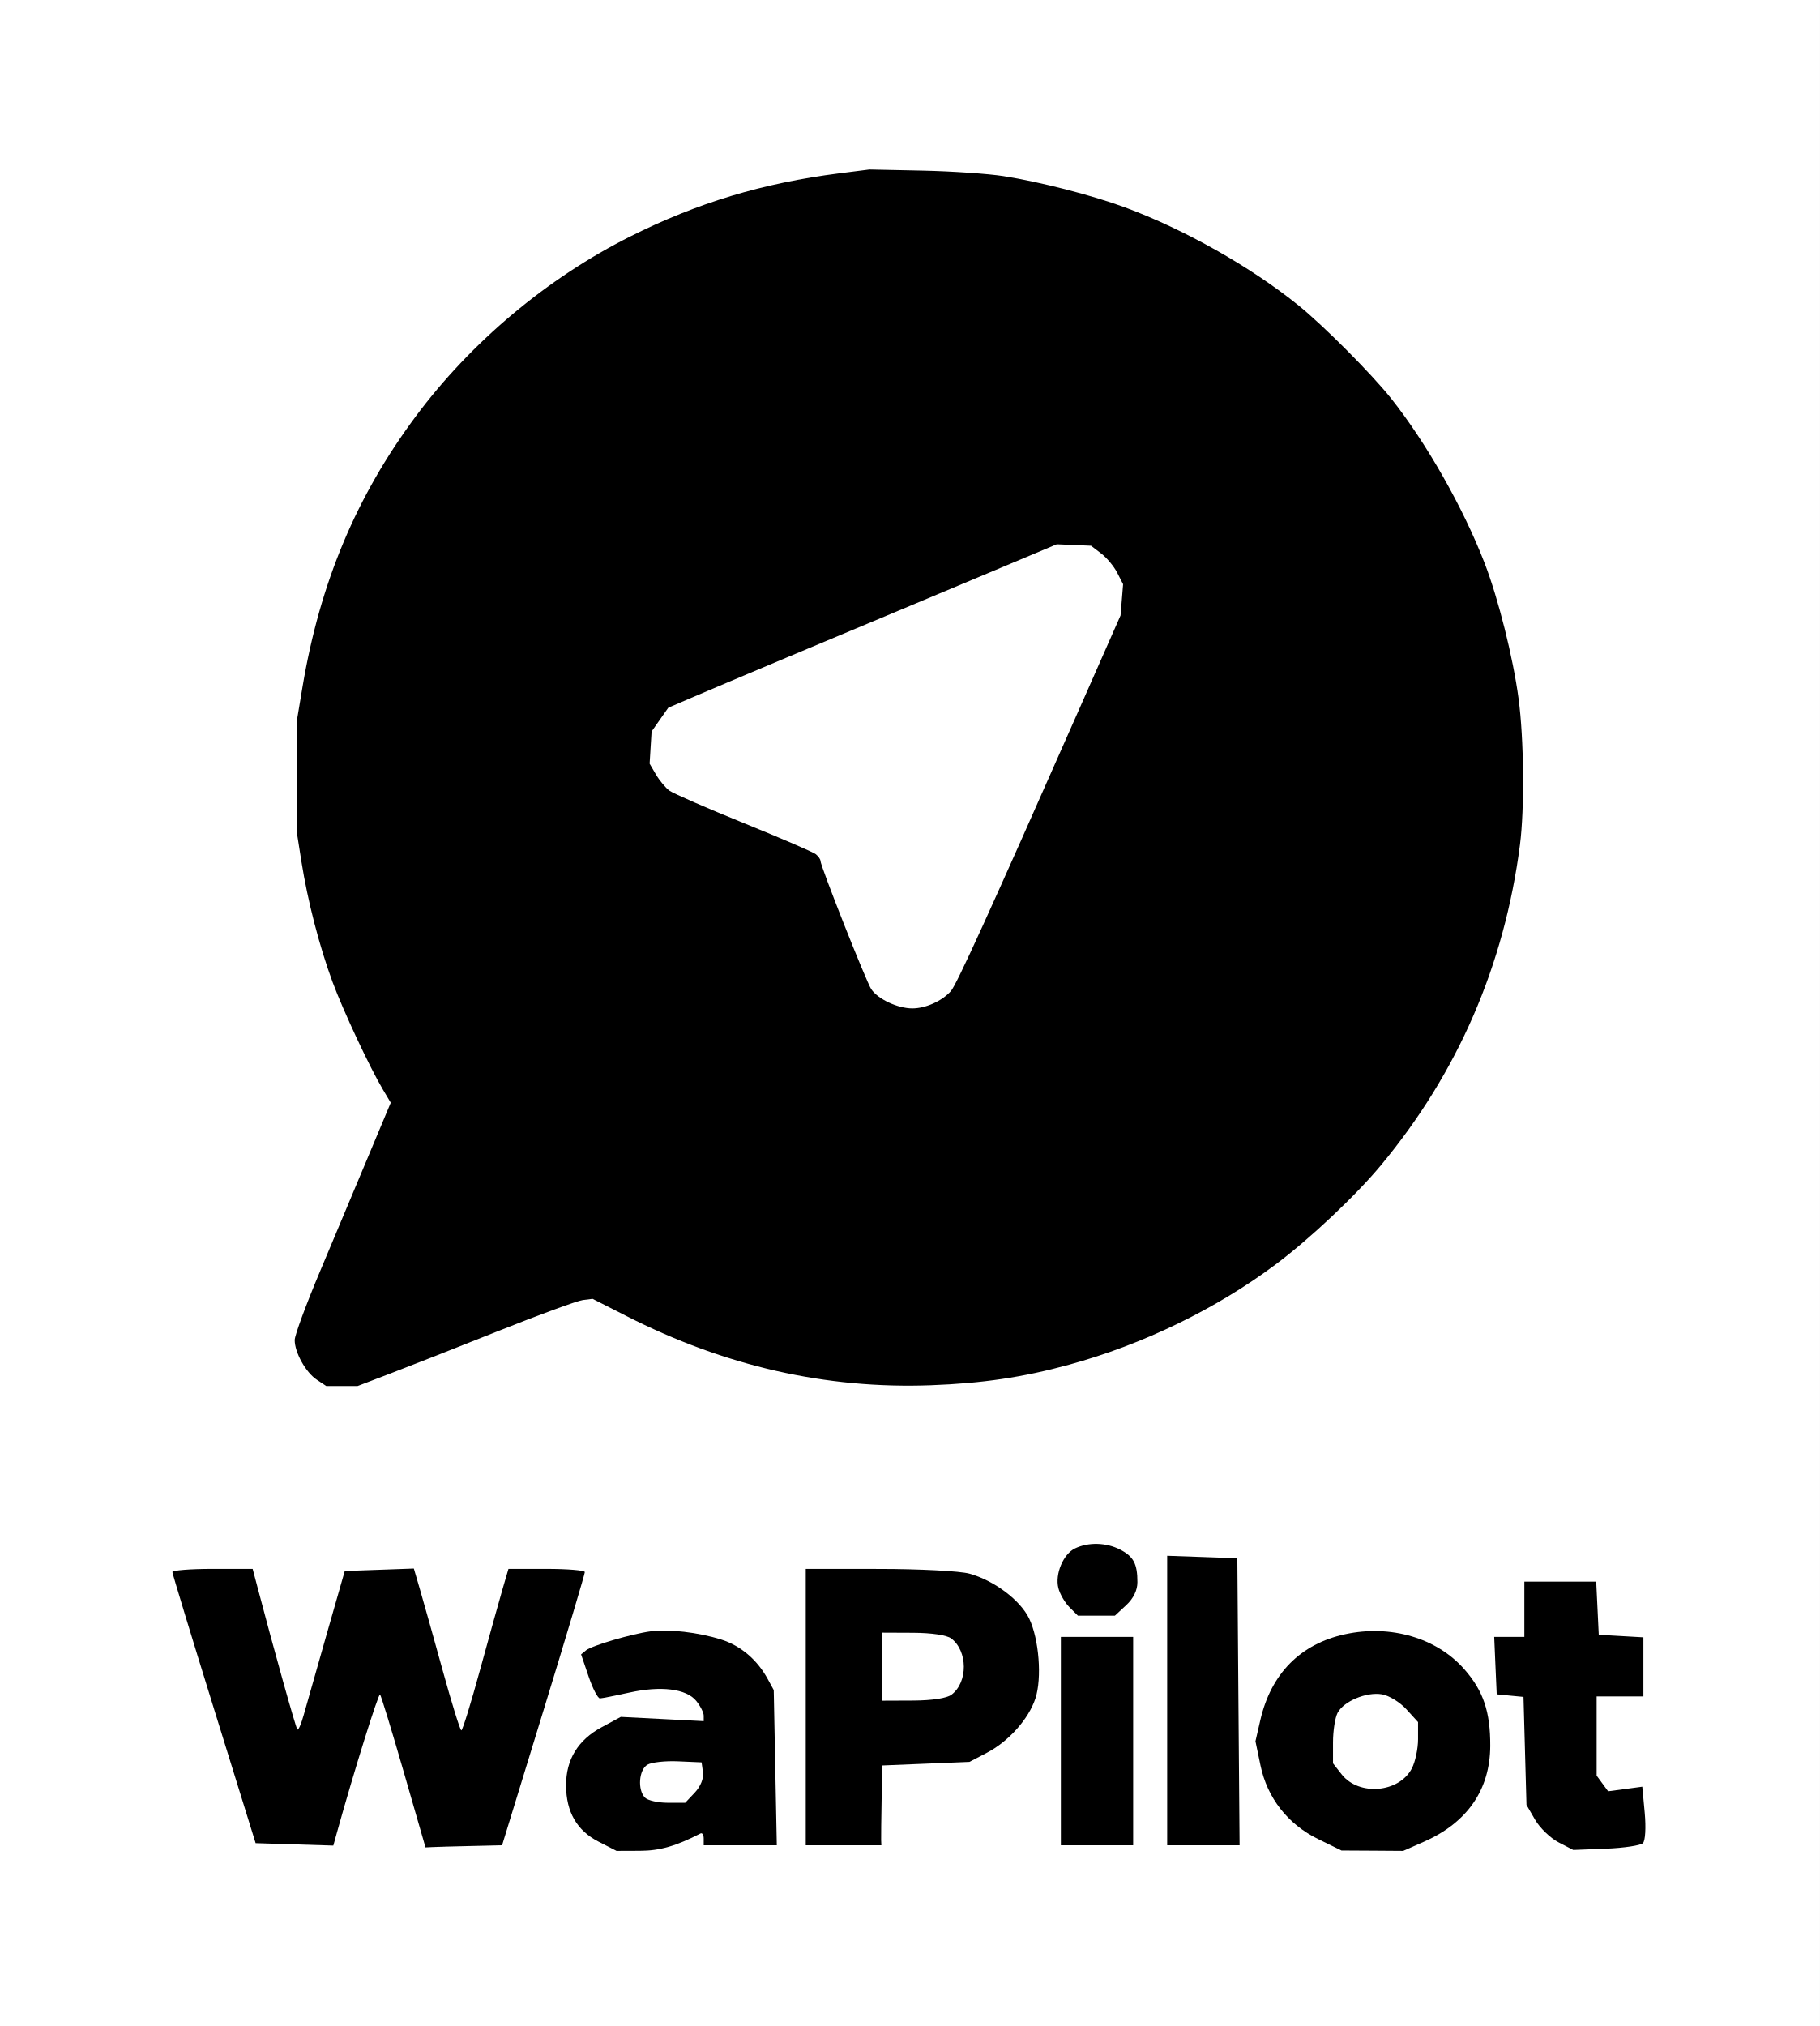
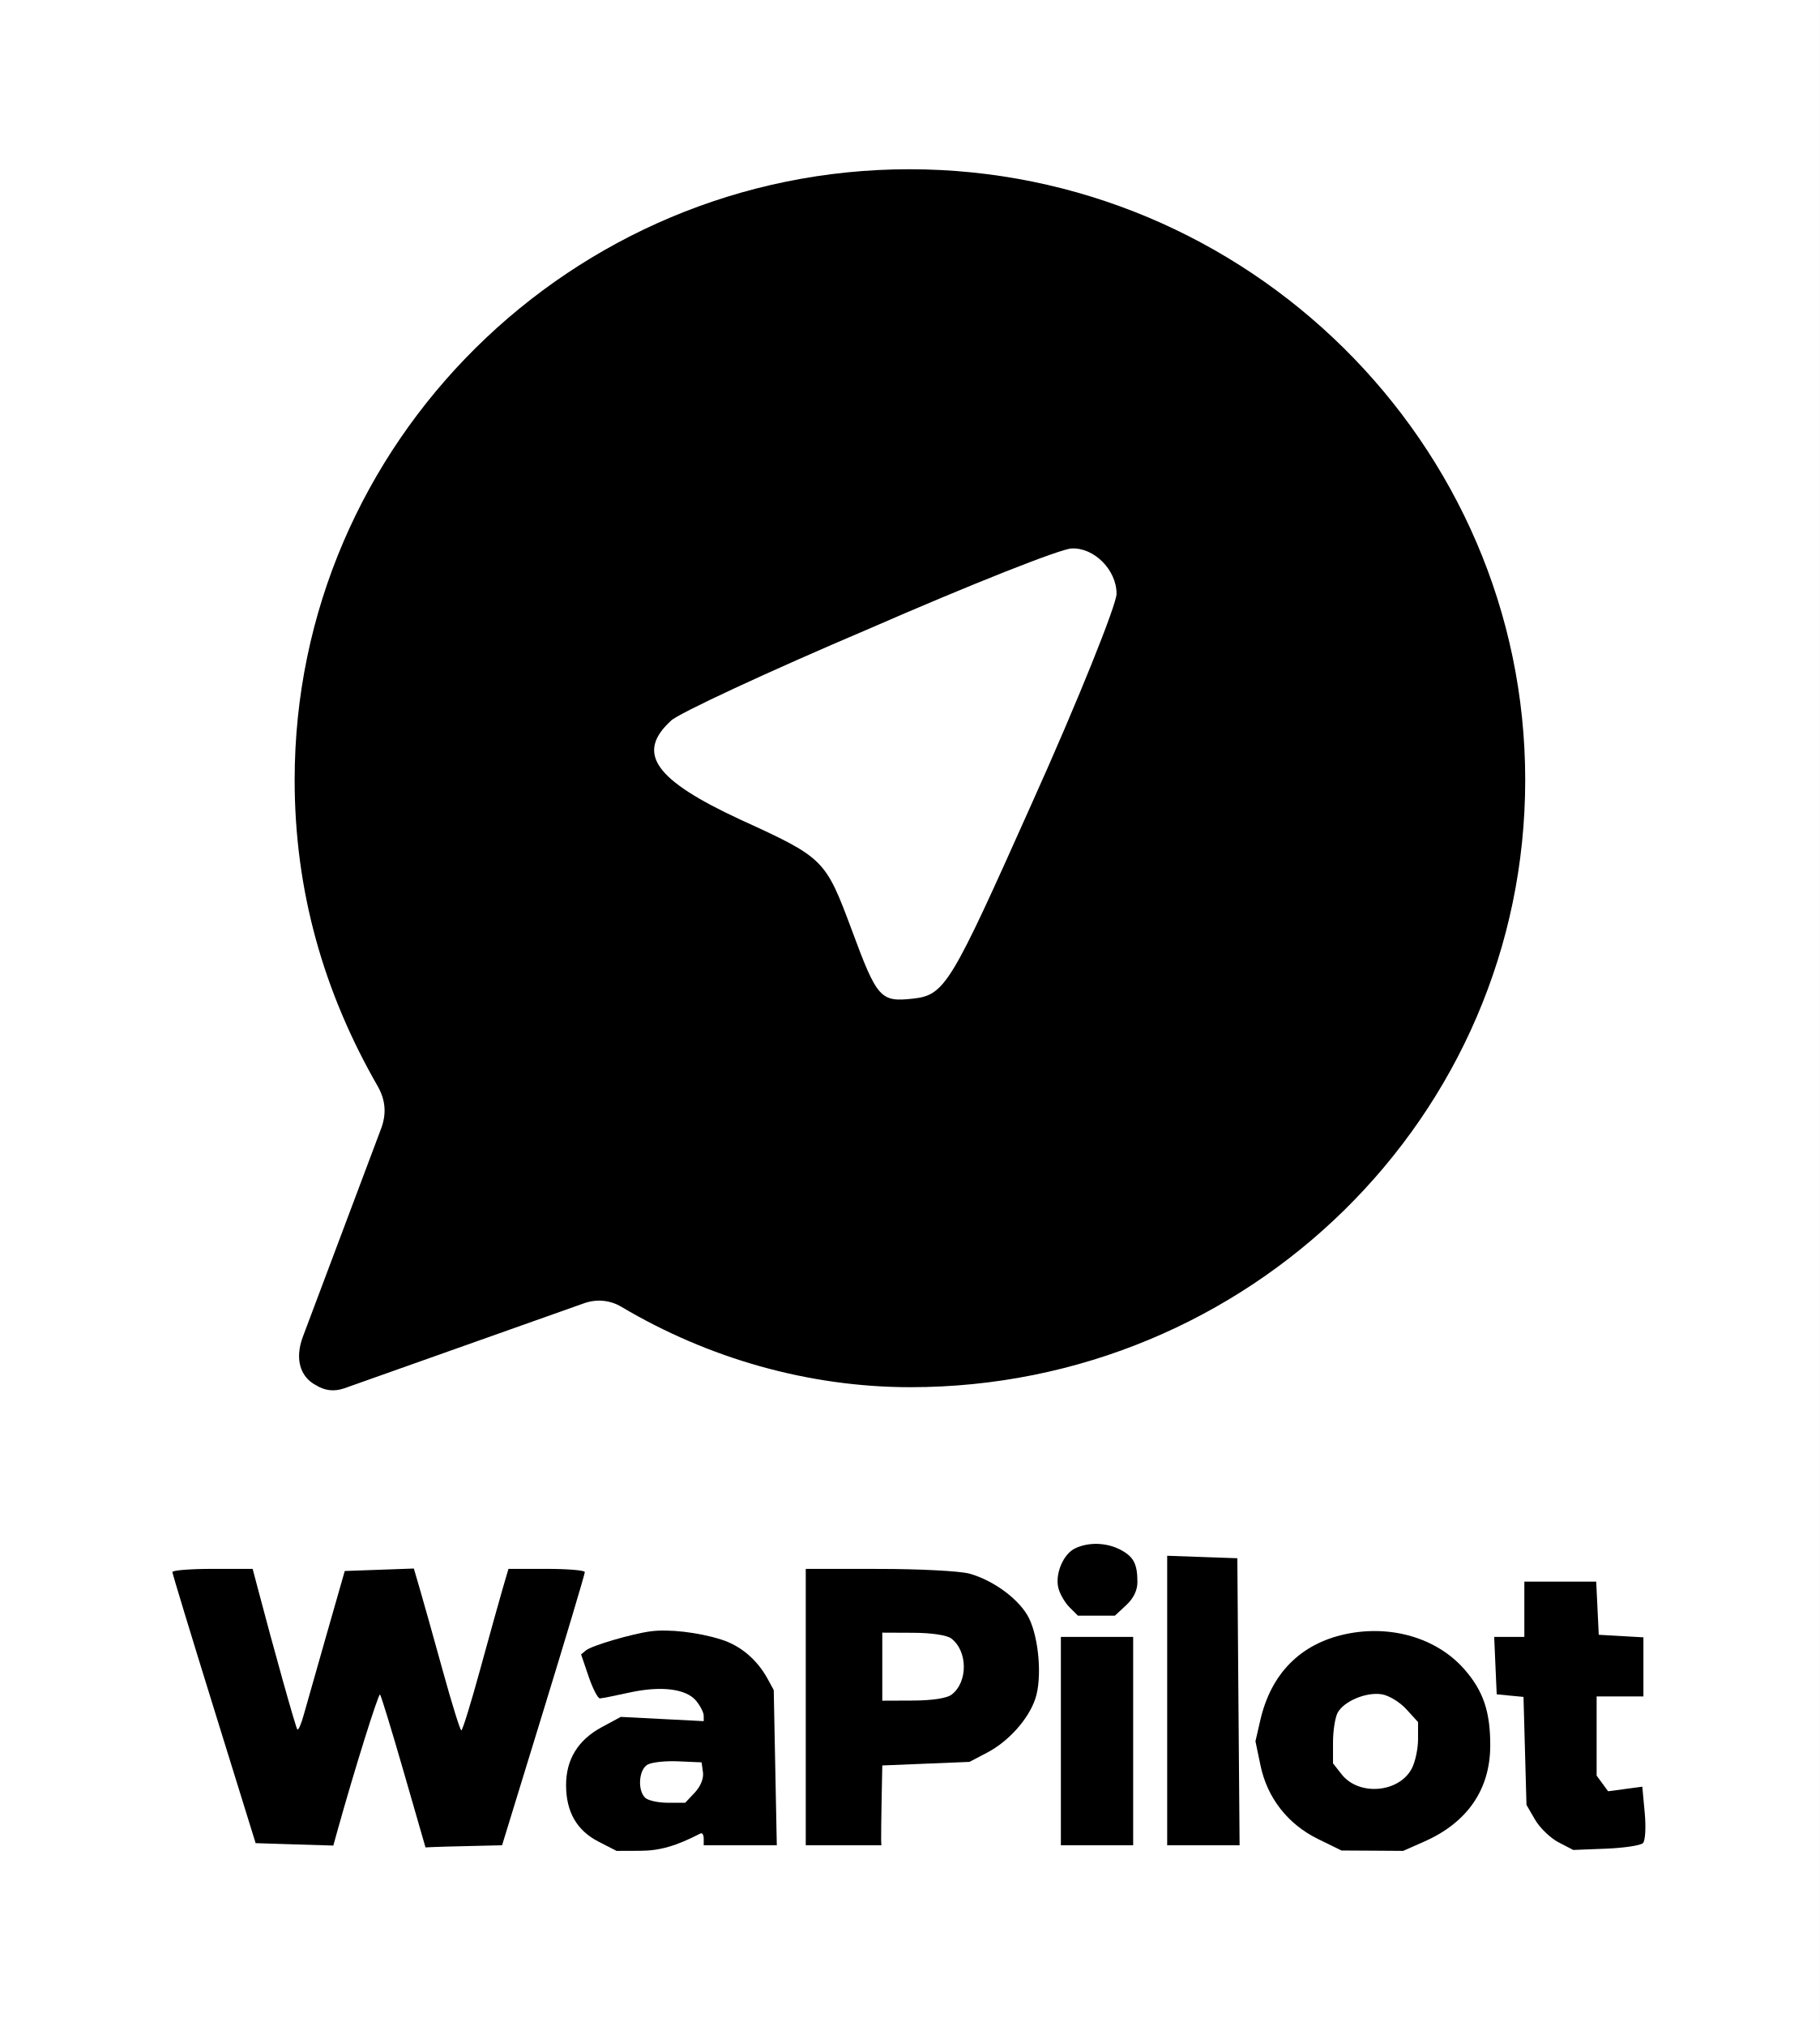
<svg xmlns="http://www.w3.org/2000/svg" width="355.74" height="396" viewBox="0 0 355.74 396" role="img" aria-labelledby="title">
  <rect width="100%" height="100%" fill="#FFFFFF" />
  <g fill="#000000" transform="translate(56.5034 32) scale(0.546697)">
-     <g transform="translate(0,439) scale(0.01,-0.01)">
-       <path d="M19675 43555 c-2743 -350 -5074 -1053 -7475 -2257 -2966 -1486 -5689 -3769 -7669 -6430 -2129 -2860 -3427 -5960 -4049 -9668 l-209 -1250 -2 -1950 -2 -1950 173 -1097 c221 -1404 644 -3040 1112 -4306 384 -1037 1332 -3060 1807 -3857 l275 -461 -812 -1939 c-447 -1067 -1219 -2907 -1716 -4090 -498 -1182 -905 -2287 -906 -2454 -3 -442 396 -1160 788 -1420 l340 -226 560 0 560 0 1150 439 c633 241 2365 922 3850 1514 1485 592 2858 1096 3052 1120 l351 44 1199 -610 c3534 -1798 7134 -2617 10895 -2479 1846 68 3292 283 4942 734 2639 721 5256 1991 7387 3584 1223 914 2861 2457 3769 3551 2744 3304 4411 7150 4967 11453 166 1291 143 3792 -50 5225 -198 1480 -721 3567 -1212 4839 -766 1988 -2095 4325 -3355 5907 -700 876 -2399 2583 -3295 3308 -1703 1378 -4090 2726 -6210 3509 -1181 435 -3027 910 -4348 1118 -546 85 -1847 174 -2892 196 l-1900 40 -1075 -137z m9364 -13590 c200 -152 457 -462 573 -688 l210 -411 -45 -558 -46 -558 -1522 -3450 c-3192 -7229 -4343 -9758 -4548 -9985 -318 -354 -903 -615 -1375 -615 -521 0 -1223 327 -1467 684 -177 258 -1819 4408 -1819 4597 0 52 -73 155 -163 230 -90 75 -1249 575 -2575 1113 -1327 538 -2524 1061 -2662 1161 -137 101 -353 360 -479 574 l-229 391 35 576 36 575 298 425 298 424 895 385 c915 393 5750 2426 7196 3026 440 182 1925 804 3300 1383 l2500 1051 613 -26 613 -27 363 -277z" />
-     </g>
+     <path fill-rule="evenodd" transform="translate(-41.63 -45.85) scale(4.116 4.159)" d="M64 11.5            C34.7 11.5 10.6 35 10.6 64            c0 9.5 2.5 18.2 7.2 26.3            c.7 1.2 .8 2.4 .3 3.7            l-6.8 17.9            c-.7 1.9 -.2 3.4 1.1 4.1            c.8 .5 1.6 .6 2.5 .3            l20.8-7.3            c1.1-.4 2.3-.3 3.3 .3            c7.5 4.4 16.2 6.9 25.1 6.9            c29.3 0 53.4-23.2 53.4-52.2            S93.3 11.5 64 11.5 Z            M60.5 51            c-8.8 3.7 -16.6 7.3 -17.2 7.9            c-3.1 2.8 -1.4 5.1 6 8.5            c7.3 3.3 7.4 3.4 9.7 9.5            c2.2 5.9 2.5 6.2 5.3 5.9            c2.8-.3 3.3-1.2 10.3-16.7            c4.1-9 7.4-17.2 7.4-18.1            c0-2.1-2-4-3.9-3.9            c-.9 0-8.8 3.1-17.6 6.9 Z" />
  </g>
  <g fill="#000000" transform="translate(32 300) scale(0.8311688)">
    <g transform="translate(0,77) scale(0.01,-0.01)">
      <path d="M21432 7381 c-277 -134 -473 -602 -391 -932 35 -140 153 -343 262 -452 l197 -197 435 0 436 0 264 245 c172 159 265 350 265 542 0 433 -90 603 -407 767 -326 168 -747 179 -1061 27z" />
      <path d="M23600 3804 l0 -3404 851 0 852 0 -27 3375 -26 3375 -825 29 -825 29 0 -3404z" />
      <path d="M204 6825 c2 -41 443 -1492 981 -3225 l977 -3150 913 -29 914 -28 91 328 c396 1422 971 3261 1008 3225 24 -25 275 -844 557 -1821 l512 -1775 172 8 c94 5 499 16 900 25 l729 17 975 3175 c536 1746 973 3209 971 3250 -2 41 -407 75 -900 75 l-896 0 -139 -475 c-76 -261 -314 -1116 -529 -1899 -214 -783 -412 -1424 -440 -1424 -28 0 -224 630 -436 1400 -213 770 -453 1627 -534 1903 l-147 503 -813 -29 -812 -29 -429 -1500 c-236 -825 -477 -1673 -536 -1885 -58 -212 -126 -366 -150 -342 -36 37 -552 1878 -939 3352 l-112 425 -946 0 c-520 0 -944 -34 -942 -75z" />
      <path d="M15100 3650 l0 -3250 889 0 889 0 -5 125 c-2 69 3 491 11 939 l16 813 1025 42 1025 42 409 214 c511 266 982 793 1142 1277 157 477 86 1395 -146 1878 -208 433 -824 897 -1407 1058 -219 61 -1172 111 -2123 111 l-1725 1 0 -3250z m3422 1613 c391 -297 395 -1027 7 -1321 -111 -84 -453 -137 -904 -139 l-725 -3 0 800 0 800 725 -3 c438 -2 793 -55 897 -134z" />
      <path d="M32000 5950 l0 -650 -355 0 -354 0 29 -675 30 -675 315 -31 315 -30 35 -1270 35 -1269 203 -350 c112 -193 360 -431 550 -530 l347 -180 771 30 c423 17 814 76 868 131 56 56 74 364 42 713 l-57 614 -402 -54 -402 -54 -135 184 -135 184 0 931 0 931 550 0 550 0 0 695 0 695 -525 30 -525 30 -30 625 -30 625 -845 0 -845 0 0 -650z" />
      <path d="M11450 5431 c-446 -60 -1383 -336 -1517 -446 l-117 -96 177 -520 c97 -285 217 -517 267 -515 49 2 357 63 683 135 748 167 1348 93 1581 -194 97 -119 176 -275 176 -347 l0 -129 -975 50 -975 50 -449 -242 c-558 -301 -840 -761 -838 -1369 2 -626 254 -1061 764 -1323 l423 -217 550 2 c465 1 846 110 1425 408 41 21 75 -33 75 -120 l0 -158 860 0 859 0 -36 1825 -36 1825 -136 250 c-250 462 -640 794 -1102 939 -536 169 -1234 250 -1659 192z m1233 -3316 c20 -141 -56 -330 -192 -475 l-226 -240 -412 0 c-227 0 -467 54 -533 120 -180 180 -146 655 55 774 96 58 423 94 725 80 l550 -24 33 -235z" />
      <path d="M27784 5363 c-1051 -228 -1741 -927 -1993 -2018 l-115 -499 118 -566 c159 -766 643 -1385 1354 -1733 l551 -270 725 -4 726 -5 500 221 c1010 447 1544 1223 1548 2249 3 803 -164 1295 -612 1804 -647 735 -1732 1053 -2802 821z m1441 -1764 l275 -302 0 -404 c0 -221 -65 -529 -145 -684 -298 -575 -1245 -657 -1651 -142 l-204 260 0 493 c0 271 49 584 108 695 147 274 677 496 1042 435 165 -27 424 -185 575 -351z" />
      <path d="M21100 2850 l0 -2450 850 0 850 0 0 2450 0 2450 -850 0 -850 0 0 -2450z" />
    </g>
  </g>
</svg>
